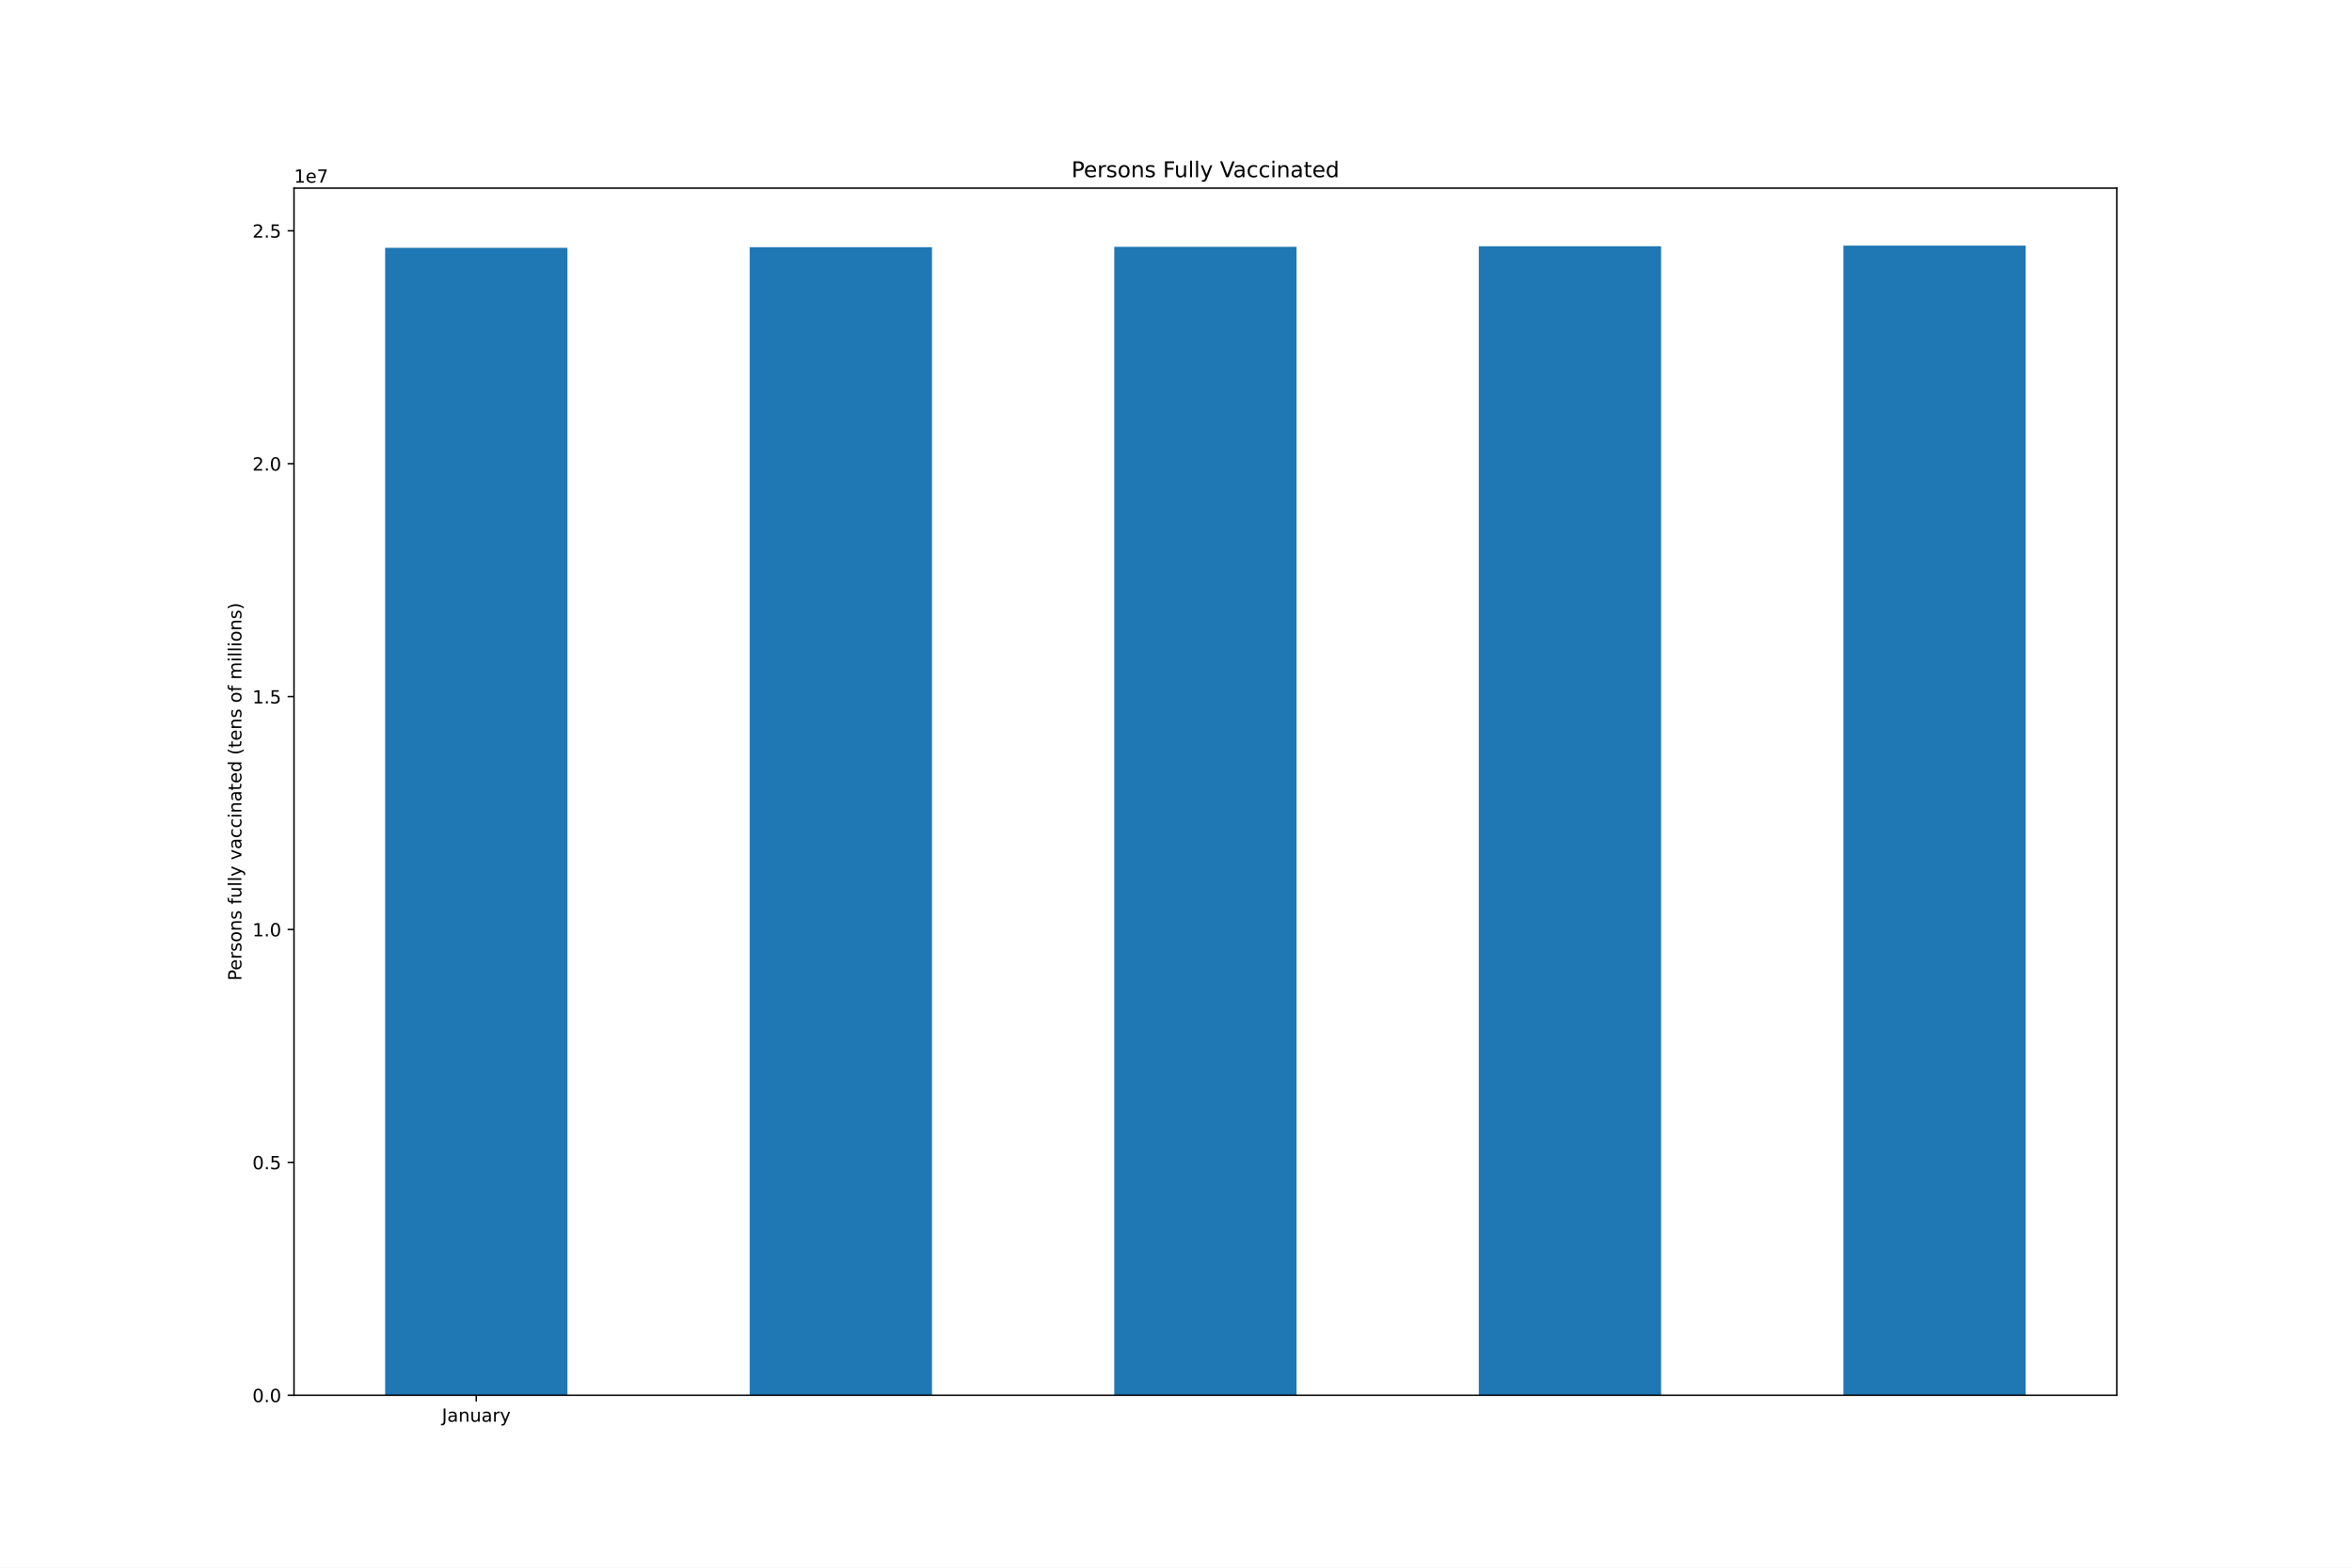
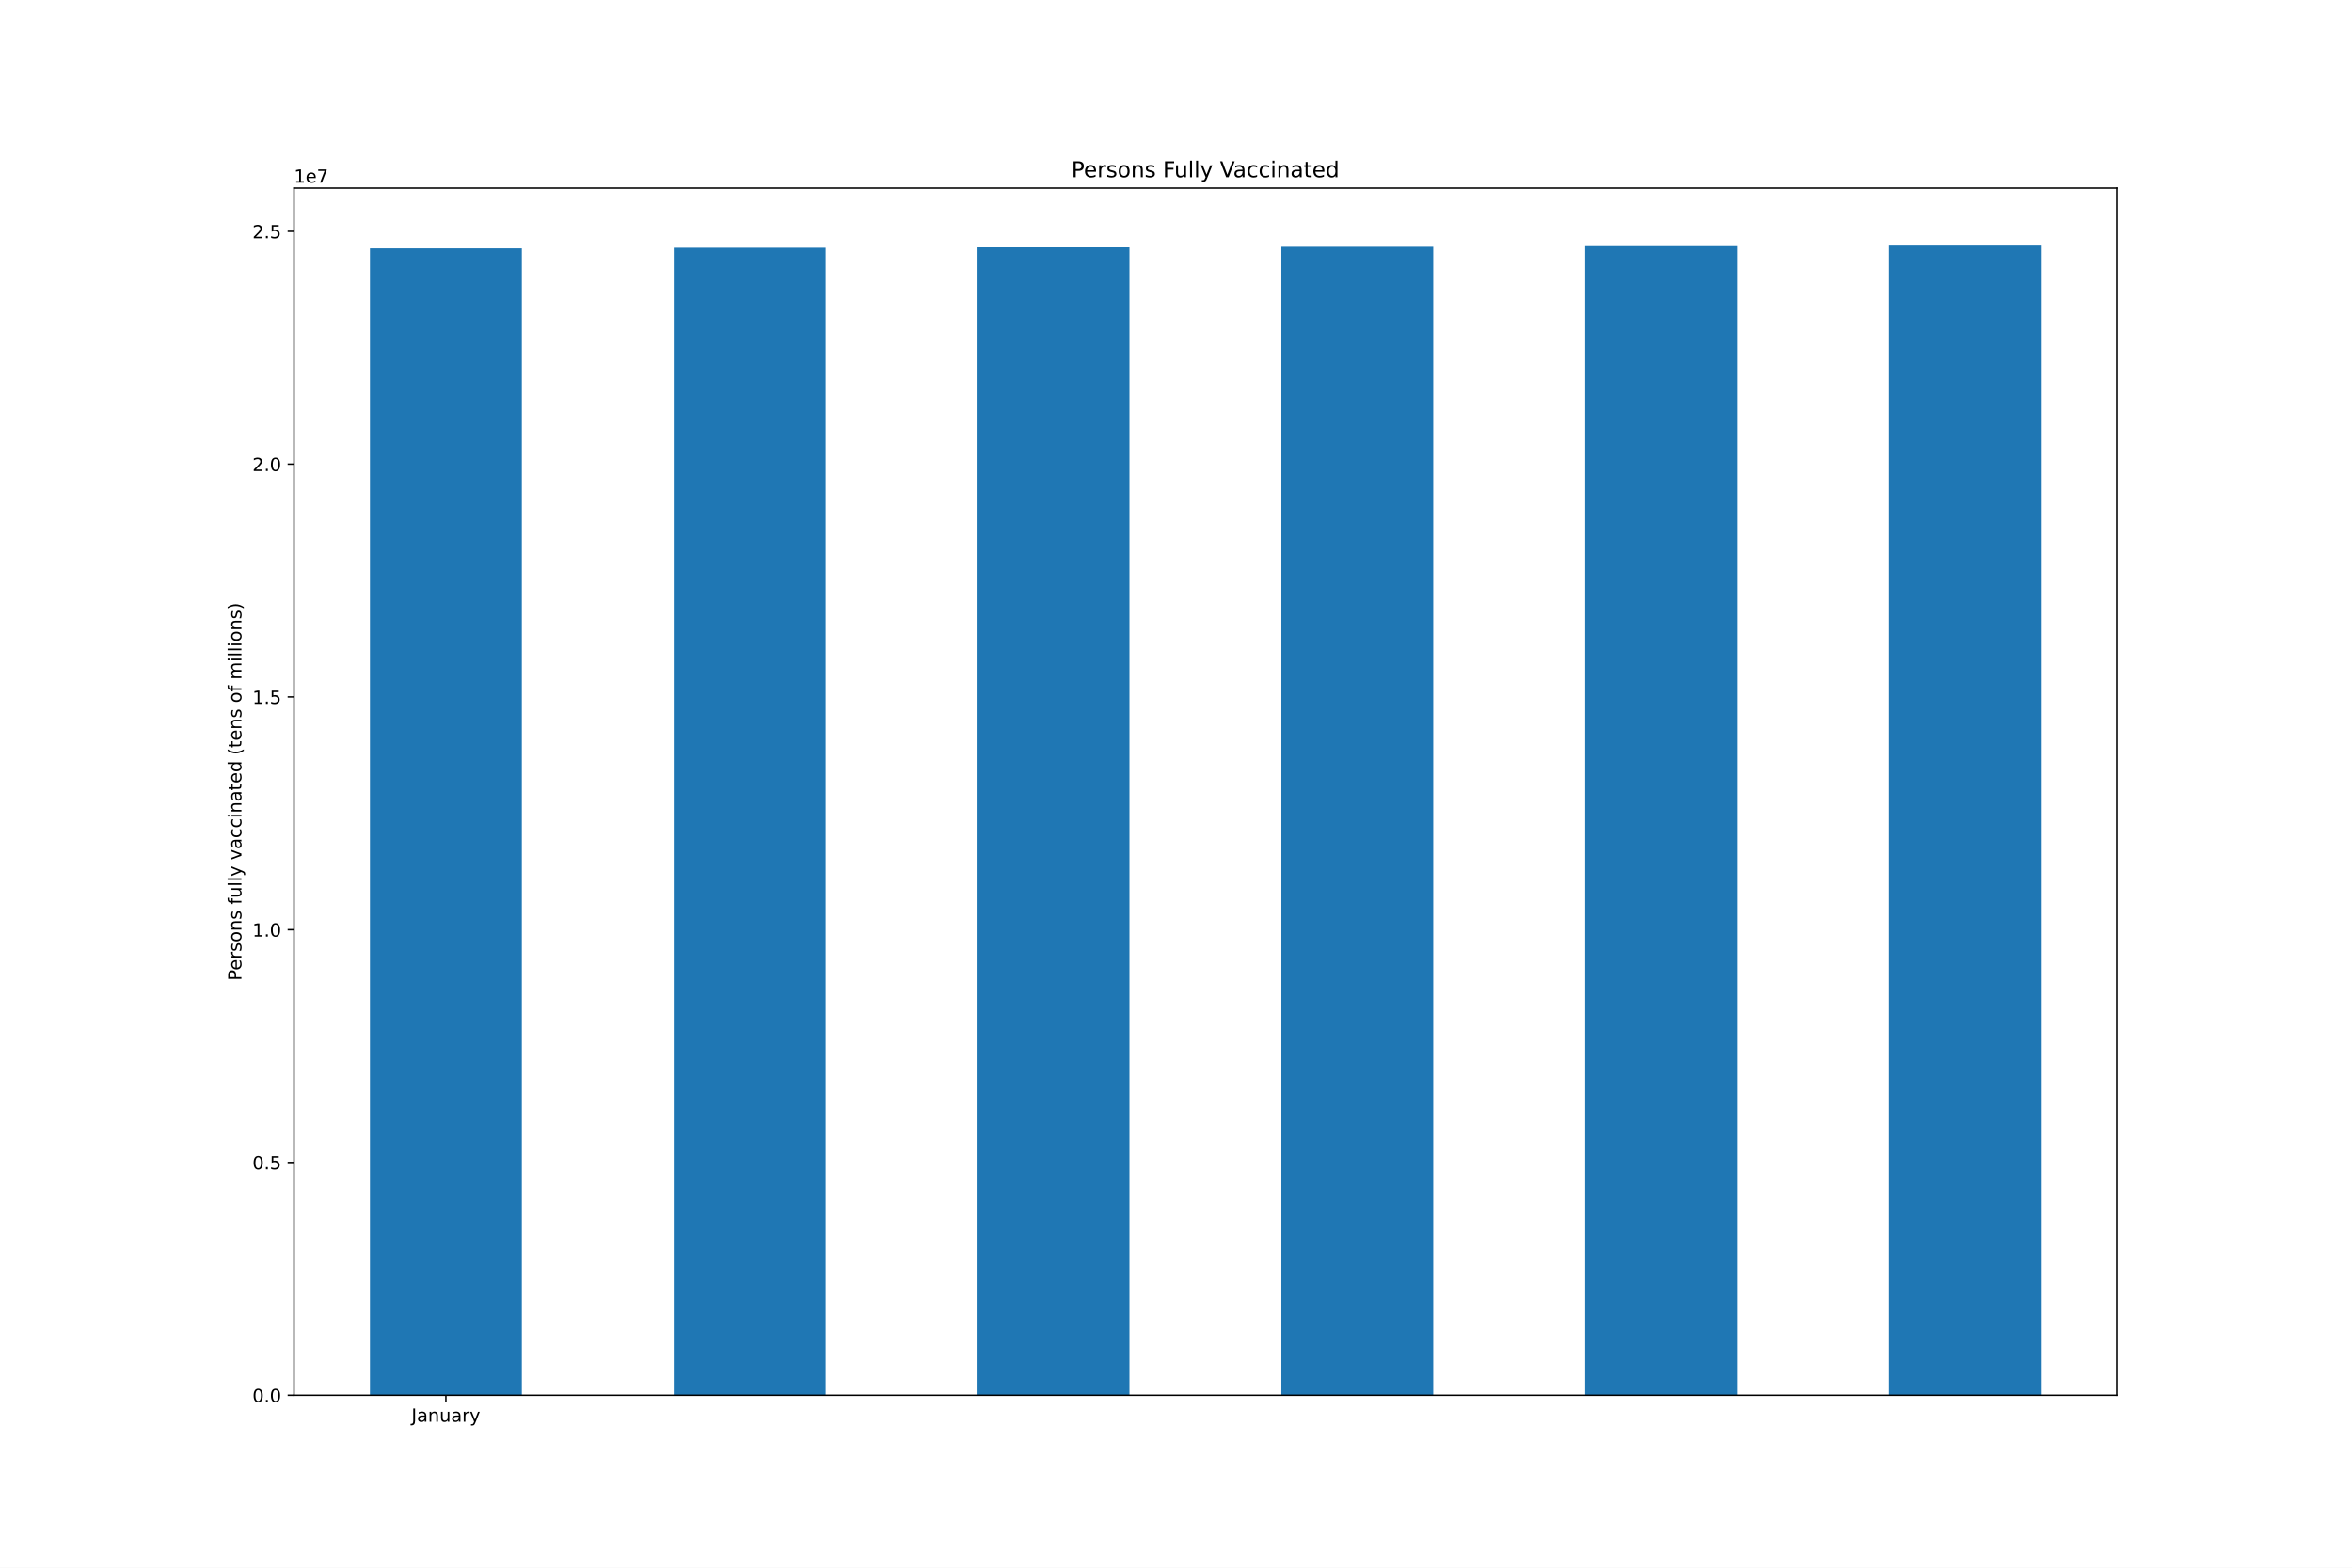
<svg xmlns="http://www.w3.org/2000/svg" xmlns:xlink="http://www.w3.org/1999/xlink" height="864pt" version="1.1" viewBox="0 0 1296 864" width="1296pt">
  <defs>
    <style type="text/css">*{stroke-linecap:butt;stroke-linejoin:round;}</style>
  </defs>
  <g id="figure_1">
    <g id="patch_1">
      <path d="M 0 864  L 1296 864  L 1296 0  L 0 0  z " style="fill:#ffffff;" />
    </g>
    <g id="axes_1">
      <g id="patch_2">
        <path d="M 162 768.96  L 1166.4 768.96  L 1166.4 103.68  L 162 103.68  z " style="fill:#ffffff;" />
      </g>
      <g id="patch_3">
-         <path clip-path="url(#p75fa2c2e82)" d="M 212.22 768.96  L 312.66 768.96  L 312.66 136.567  L 212.22 136.567  z " style="fill:#1f77b4;" />
+         <path clip-path="url(#p92b4bd2af1)" d="M 203.85 768.96  L 287.55 768.96  L 287.55 136.881  L 203.85 136.881  z " style="fill:#1f77b4;" />
      </g>
      <g id="patch_4">
-         <path clip-path="url(#p75fa2c2e82)" d="M 413.1 768.96  L 513.54 768.96  L 513.54 136.234  L 413.1 136.234  z " style="fill:#1f77b4;" />
+         <path clip-path="url(#p92b4bd2af1)" d="M 371.25 768.96  L 454.95 768.96  L 454.95 136.549  L 371.25 136.549  z " style="fill:#1f77b4;" />
      </g>
      <g id="patch_5">
-         <path clip-path="url(#p75fa2c2e82)" d="M 613.98 768.96  L 714.42 768.96  L 714.42 136.024  L 613.98 136.024  z " style="fill:#1f77b4;" />
+         <path clip-path="url(#p92b4bd2af1)" d="M 538.65 768.96  L 622.35 768.96  L 622.35 136.339  L 538.65 136.339  z " style="fill:#1f77b4;" />
      </g>
      <g id="patch_6">
-         <path clip-path="url(#p75fa2c2e82)" d="M 814.86 768.96  L 915.3 768.96  L 915.3 135.724  L 814.86 135.724  z " style="fill:#1f77b4;" />
+         <path clip-path="url(#p92b4bd2af1)" d="M 706.05 768.96  L 789.75 768.96  L 789.75 136.038  L 706.05 136.038  z " style="fill:#1f77b4;" />
      </g>
      <g id="patch_7">
-         <path clip-path="url(#p75fa2c2e82)" d="M 1015.74 768.96  L 1116.18 768.96  L 1116.18 135.36  L 1015.74 135.36  z " style="fill:#1f77b4;" />
+         <path clip-path="url(#p92b4bd2af1)" d="M 873.45 768.96  L 957.15 768.96  L 957.15 135.675  L 873.45 135.675  z " style="fill:#1f77b4;" />
+       </g>
+       <g id="patch_8">
+         <path clip-path="url(#p92b4bd2af1)" d="M 1040.85 768.96  L 1124.55 768.96  L 1124.55 135.36  L 1040.85 135.36  z " style="fill:#1f77b4;" />
      </g>
      <g id="matplotlib.axis_1">
        <g id="xtick_1">
          <g id="line2d_1">
            <defs>
-               <path d="M 0 0  L 0 3.5  " id="m566932e60f" style="stroke:#000000;stroke-width:0.8;" />
-             </defs>
-             <g>
-               <use style="stroke:#000000;stroke-width:0.8;" x="262.44" xlink:href="#m566932e60f" y="768.96" />
+               <path d="M 0 0  L 0 3.5  " id="mabdc8f0948" style="stroke:#000000;stroke-width:0.8;" />
+             </defs>
+             <g>
+               <use style="stroke:#000000;stroke-width:0.8;" x="245.7" xlink:href="#mabdc8f0948" y="768.96" />
            </g>
          </g>
          <g id="text_1">
-             <g transform="translate(243.4845 783.5584)scale(0.1 -0.1)">
+             <g transform="translate(226.7445 783.5584)scale(0.1 -0.1)">
              <defs>
                <path d="M 628 4666  L 1259 4666  L 1259 325  Q 1259 -519 939 -900  Q 619 -1281 -91 -1281  L -331 -1281  L -331 -750  L -134 -750  Q 284 -750 456 -515  Q 628 -281 628 325  L 628 4666  z " id="DejaVuSans-4a" transform="scale(0.015625)" />
                <path d="M 2194 1759  Q 1497 1759 1228 1600  Q 959 1441 959 1056  Q 959 750 1161 570  Q 1363 391 1709 391  Q 2188 391 2477 730  Q 2766 1069 2766 1631  L 2766 1759  L 2194 1759  z M 3341 1997  L 3341 0  L 2766 0  L 2766 531  Q 2569 213 2275 61  Q 1981 -91 1556 -91  Q 1019 -91 701 211  Q 384 513 384 1019  Q 384 1609 779 1909  Q 1175 2209 1959 2209  L 2766 2209  L 2766 2266  Q 2766 2663 2505 2880  Q 2244 3097 1772 3097  Q 1472 3097 1187 3025  Q 903 2953 641 2809  L 641 3341  Q 956 3463 1253 3523  Q 1550 3584 1831 3584  Q 2591 3584 2966 3190  Q 3341 2797 3341 1997  z " id="DejaVuSans-61" transform="scale(0.015625)" />
                <path d="M 3513 2113  L 3513 0  L 2938 0  L 2938 2094  Q 2938 2591 2744 2837  Q 2550 3084 2163 3084  Q 1697 3084 1428 2787  Q 1159 2491 1159 1978  L 1159 0  L 581 0  L 581 3500  L 1159 3500  L 1159 2956  Q 1366 3272 1645 3428  Q 1925 3584 2291 3584  Q 2894 3584 3203 3211  Q 3513 2838 3513 2113  z " id="DejaVuSans-6e" transform="scale(0.015625)" />
                <path d="M 544 1381  L 544 3500  L 1119 3500  L 1119 1403  Q 1119 906 1312 657  Q 1506 409 1894 409  Q 2359 409 2629 706  Q 2900 1003 2900 1516  L 2900 3500  L 3475 3500  L 3475 0  L 2900 0  L 2900 538  Q 2691 219 2414 64  Q 2138 -91 1772 -91  Q 1169 -91 856 284  Q 544 659 544 1381  z M 1991 3584  L 1991 3584  z " id="DejaVuSans-75" transform="scale(0.015625)" />
                <path d="M 2631 2963  Q 2534 3019 2420 3045  Q 2306 3072 2169 3072  Q 1681 3072 1420 2755  Q 1159 2438 1159 1844  L 1159 0  L 581 0  L 581 3500  L 1159 3500  L 1159 2956  Q 1341 3275 1631 3429  Q 1922 3584 2338 3584  Q 2397 3584 2469 3576  Q 2541 3569 2628 3553  L 2631 2963  z " id="DejaVuSans-72" transform="scale(0.015625)" />
                <path d="M 2059 -325  Q 1816 -950 1584 -1140  Q 1353 -1331 966 -1331  L 506 -1331  L 506 -850  L 844 -850  Q 1081 -850 1212 -737  Q 1344 -625 1503 -206  L 1606 56  L 191 3500  L 800 3500  L 1894 763  L 2988 3500  L 3597 3500  L 2059 -325  z " id="DejaVuSans-79" transform="scale(0.015625)" />
              </defs>
              <use xlink:href="#DejaVuSans-4a" />
              <use x="29.492" xlink:href="#DejaVuSans-61" />
              <use x="90.771" xlink:href="#DejaVuSans-6e" />
              <use x="154.15" xlink:href="#DejaVuSans-75" />
              <use x="217.529" xlink:href="#DejaVuSans-61" />
              <use x="278.809" xlink:href="#DejaVuSans-72" />
              <use x="319.922" xlink:href="#DejaVuSans-79" />
            </g>
          </g>
        </g>
      </g>
      <g id="matplotlib.axis_2">
        <g id="ytick_1">
          <g id="line2d_2">
            <defs>
-               <path d="M 0 0  L -3.5 0  " id="m7c4063cdda" style="stroke:#000000;stroke-width:0.8;" />
-             </defs>
-             <g>
-               <use style="stroke:#000000;stroke-width:0.8;" x="162" xlink:href="#m7c4063cdda" y="768.96" />
+               <path d="M 0 0  L -3.5 0  " id="mae3e663663" style="stroke:#000000;stroke-width:0.8;" />
+             </defs>
+             <g>
+               <use style="stroke:#000000;stroke-width:0.8;" x="162" xlink:href="#mae3e663663" y="768.96" />
            </g>
          </g>
          <g id="text_2">
            <g transform="translate(139.0969 772.7592)scale(0.1 -0.1)">
              <defs>
                <path d="M 2034 4250  Q 1547 4250 1301 3770  Q 1056 3291 1056 2328  Q 1056 1369 1301 889  Q 1547 409 2034 409  Q 2525 409 2770 889  Q 3016 1369 3016 2328  Q 3016 3291 2770 3770  Q 2525 4250 2034 4250  z M 2034 4750  Q 2819 4750 3233 4129  Q 3647 3509 3647 2328  Q 3647 1150 3233 529  Q 2819 -91 2034 -91  Q 1250 -91 836 529  Q 422 1150 422 2328  Q 422 3509 836 4129  Q 1250 4750 2034 4750  z " id="DejaVuSans-30" transform="scale(0.015625)" />
                <path d="M 684 794  L 1344 794  L 1344 0  L 684 0  L 684 794  z " id="DejaVuSans-2e" transform="scale(0.015625)" />
              </defs>
              <use xlink:href="#DejaVuSans-30" />
              <use x="63.623" xlink:href="#DejaVuSans-2e" />
              <use x="95.41" xlink:href="#DejaVuSans-30" />
            </g>
          </g>
        </g>
        <g id="ytick_2">
          <g id="line2d_3">
            <g>
-               <use style="stroke:#000000;stroke-width:0.8;" x="162" xlink:href="#m7c4063cdda" y="640.608" />
+               <use style="stroke:#000000;stroke-width:0.8;" x="162" xlink:href="#mae3e663663" y="640.671" />
            </g>
          </g>
          <g id="text_3">
-             <g transform="translate(139.0969 644.4069)scale(0.1 -0.1)">
+             <g transform="translate(139.0969 644.4706)scale(0.1 -0.1)">
              <defs>
                <path d="M 691 4666  L 3169 4666  L 3169 4134  L 1269 4134  L 1269 2991  Q 1406 3038 1543 3061  Q 1681 3084 1819 3084  Q 2600 3084 3056 2656  Q 3513 2228 3513 1497  Q 3513 744 3044 326  Q 2575 -91 1722 -91  Q 1428 -91 1123 -41  Q 819 9 494 109  L 494 744  Q 775 591 1075 516  Q 1375 441 1709 441  Q 2250 441 2565 725  Q 2881 1009 2881 1497  Q 2881 1984 2565 2268  Q 2250 2553 1709 2553  Q 1456 2553 1204 2497  Q 953 2441 691 2322  L 691 4666  z " id="DejaVuSans-35" transform="scale(0.015625)" />
              </defs>
              <use xlink:href="#DejaVuSans-30" />
              <use x="63.623" xlink:href="#DejaVuSans-2e" />
              <use x="95.41" xlink:href="#DejaVuSans-35" />
            </g>
          </g>
        </g>
        <g id="ytick_3">
          <g id="line2d_4">
            <g>
-               <use style="stroke:#000000;stroke-width:0.8;" x="162" xlink:href="#m7c4063cdda" y="512.255" />
+               <use style="stroke:#000000;stroke-width:0.8;" x="162" xlink:href="#mae3e663663" y="512.383" />
            </g>
          </g>
          <g id="text_4">
-             <g transform="translate(139.0969 516.0546)scale(0.1 -0.1)">
+             <g transform="translate(139.0969 516.182)scale(0.1 -0.1)">
              <defs>
                <path d="M 794 531  L 1825 531  L 1825 4091  L 703 3866  L 703 4441  L 1819 4666  L 2450 4666  L 2450 531  L 3481 531  L 3481 0  L 794 0  L 794 531  z " id="DejaVuSans-31" transform="scale(0.015625)" />
              </defs>
              <use xlink:href="#DejaVuSans-31" />
              <use x="63.623" xlink:href="#DejaVuSans-2e" />
              <use x="95.41" xlink:href="#DejaVuSans-30" />
            </g>
          </g>
        </g>
        <g id="ytick_4">
          <g id="line2d_5">
            <g>
-               <use style="stroke:#000000;stroke-width:0.8;" x="162" xlink:href="#m7c4063cdda" y="383.903" />
+               <use style="stroke:#000000;stroke-width:0.8;" x="162" xlink:href="#mae3e663663" y="384.094" />
            </g>
          </g>
          <g id="text_5">
-             <g transform="translate(139.0969 387.7022)scale(0.1 -0.1)">
+             <g transform="translate(139.0969 387.8934)scale(0.1 -0.1)">
              <use xlink:href="#DejaVuSans-31" />
              <use x="63.623" xlink:href="#DejaVuSans-2e" />
              <use x="95.41" xlink:href="#DejaVuSans-35" />
            </g>
          </g>
        </g>
        <g id="ytick_5">
          <g id="line2d_6">
            <g>
-               <use style="stroke:#000000;stroke-width:0.8;" x="162" xlink:href="#m7c4063cdda" y="255.551" />
+               <use style="stroke:#000000;stroke-width:0.8;" x="162" xlink:href="#mae3e663663" y="255.806" />
            </g>
          </g>
          <g id="text_6">
-             <g transform="translate(139.0969 259.3499)scale(0.1 -0.1)">
+             <g transform="translate(139.0969 259.6047)scale(0.1 -0.1)">
              <defs>
                <path d="M 1228 531  L 3431 531  L 3431 0  L 469 0  L 469 531  Q 828 903 1448 1529  Q 2069 2156 2228 2338  Q 2531 2678 2651 2914  Q 2772 3150 2772 3378  Q 2772 3750 2511 3984  Q 2250 4219 1831 4219  Q 1534 4219 1204 4116  Q 875 4013 500 3803  L 500 4441  Q 881 4594 1212 4672  Q 1544 4750 1819 4750  Q 2544 4750 2975 4387  Q 3406 4025 3406 3419  Q 3406 3131 3298 2873  Q 3191 2616 2906 2266  Q 2828 2175 2409 1742  Q 1991 1309 1228 531  z " id="DejaVuSans-32" transform="scale(0.015625)" />
              </defs>
              <use xlink:href="#DejaVuSans-32" />
              <use x="63.623" xlink:href="#DejaVuSans-2e" />
              <use x="95.41" xlink:href="#DejaVuSans-30" />
            </g>
          </g>
        </g>
        <g id="ytick_6">
          <g id="line2d_7">
            <g>
-               <use style="stroke:#000000;stroke-width:0.8;" x="162" xlink:href="#m7c4063cdda" y="127.198" />
+               <use style="stroke:#000000;stroke-width:0.8;" x="162" xlink:href="#mae3e663663" y="127.517" />
            </g>
          </g>
          <g id="text_7">
-             <g transform="translate(139.0969 130.9976)scale(0.1 -0.1)">
+             <g transform="translate(139.0969 131.3161)scale(0.1 -0.1)">
              <use xlink:href="#DejaVuSans-32" />
              <use x="63.623" xlink:href="#DejaVuSans-2e" />
              <use x="95.41" xlink:href="#DejaVuSans-35" />
            </g>
          </g>
        </g>
        <g id="text_8">
          <g transform="translate(133.0172 540.4802)rotate(-90)scale(0.1 -0.1)">
            <defs>
              <path d="M 1259 4147  L 1259 2394  L 2053 2394  Q 2494 2394 2734 2622  Q 2975 2850 2975 3272  Q 2975 3691 2734 3919  Q 2494 4147 2053 4147  L 1259 4147  z M 628 4666  L 2053 4666  Q 2838 4666 3239 4311  Q 3641 3956 3641 3272  Q 3641 2581 3239 2228  Q 2838 1875 2053 1875  L 1259 1875  L 1259 0  L 628 0  L 628 4666  z " id="DejaVuSans-50" transform="scale(0.015625)" />
              <path d="M 3597 1894  L 3597 1613  L 953 1613  Q 991 1019 1311 708  Q 1631 397 2203 397  Q 2534 397 2845 478  Q 3156 559 3463 722  L 3463 178  Q 3153 47 2828 -22  Q 2503 -91 2169 -91  Q 1331 -91 842 396  Q 353 884 353 1716  Q 353 2575 817 3079  Q 1281 3584 2069 3584  Q 2775 3584 3186 3129  Q 3597 2675 3597 1894  z M 3022 2063  Q 3016 2534 2758 2815  Q 2500 3097 2075 3097  Q 1594 3097 1305 2825  Q 1016 2553 972 2059  L 3022 2063  z " id="DejaVuSans-65" transform="scale(0.015625)" />
              <path d="M 2834 3397  L 2834 2853  Q 2591 2978 2328 3040  Q 2066 3103 1784 3103  Q 1356 3103 1142 2972  Q 928 2841 928 2578  Q 928 2378 1081 2264  Q 1234 2150 1697 2047  L 1894 2003  Q 2506 1872 2764 1633  Q 3022 1394 3022 966  Q 3022 478 2636 193  Q 2250 -91 1575 -91  Q 1294 -91 989 -36  Q 684 19 347 128  L 347 722  Q 666 556 975 473  Q 1284 391 1588 391  Q 1994 391 2212 530  Q 2431 669 2431 922  Q 2431 1156 2273 1281  Q 2116 1406 1581 1522  L 1381 1569  Q 847 1681 609 1914  Q 372 2147 372 2553  Q 372 3047 722 3315  Q 1072 3584 1716 3584  Q 2034 3584 2315 3537  Q 2597 3491 2834 3397  z " id="DejaVuSans-73" transform="scale(0.015625)" />
              <path d="M 1959 3097  Q 1497 3097 1228 2736  Q 959 2375 959 1747  Q 959 1119 1226 758  Q 1494 397 1959 397  Q 2419 397 2687 759  Q 2956 1122 2956 1747  Q 2956 2369 2687 2733  Q 2419 3097 1959 3097  z M 1959 3584  Q 2709 3584 3137 3096  Q 3566 2609 3566 1747  Q 3566 888 3137 398  Q 2709 -91 1959 -91  Q 1206 -91 779 398  Q 353 888 353 1747  Q 353 2609 779 3096  Q 1206 3584 1959 3584  z " id="DejaVuSans-6f" transform="scale(0.015625)" />
              <path id="DejaVuSans-20" transform="scale(0.015625)" />
              <path d="M 2375 4863  L 2375 4384  L 1825 4384  Q 1516 4384 1395 4259  Q 1275 4134 1275 3809  L 1275 3500  L 2222 3500  L 2222 3053  L 1275 3053  L 1275 0  L 697 0  L 697 3053  L 147 3053  L 147 3500  L 697 3500  L 697 3744  Q 697 4328 969 4595  Q 1241 4863 1831 4863  L 2375 4863  z " id="DejaVuSans-66" transform="scale(0.015625)" />
              <path d="M 603 4863  L 1178 4863  L 1178 0  L 603 0  L 603 4863  z " id="DejaVuSans-6c" transform="scale(0.015625)" />
              <path d="M 191 3500  L 800 3500  L 1894 563  L 2988 3500  L 3597 3500  L 2284 0  L 1503 0  L 191 3500  z " id="DejaVuSans-76" transform="scale(0.015625)" />
              <path d="M 3122 3366  L 3122 2828  Q 2878 2963 2633 3030  Q 2388 3097 2138 3097  Q 1578 3097 1268 2742  Q 959 2388 959 1747  Q 959 1106 1268 751  Q 1578 397 2138 397  Q 2388 397 2633 464  Q 2878 531 3122 666  L 3122 134  Q 2881 22 2623 -34  Q 2366 -91 2075 -91  Q 1284 -91 818 406  Q 353 903 353 1747  Q 353 2603 823 3093  Q 1294 3584 2113 3584  Q 2378 3584 2631 3529  Q 2884 3475 3122 3366  z " id="DejaVuSans-63" transform="scale(0.015625)" />
              <path d="M 603 3500  L 1178 3500  L 1178 0  L 603 0  L 603 3500  z M 603 4863  L 1178 4863  L 1178 4134  L 603 4134  L 603 4863  z " id="DejaVuSans-69" transform="scale(0.015625)" />
              <path d="M 1172 4494  L 1172 3500  L 2356 3500  L 2356 3053  L 1172 3053  L 1172 1153  Q 1172 725 1289 603  Q 1406 481 1766 481  L 2356 481  L 2356 0  L 1766 0  Q 1100 0 847 248  Q 594 497 594 1153  L 594 3053  L 172 3053  L 172 3500  L 594 3500  L 594 4494  L 1172 4494  z " id="DejaVuSans-74" transform="scale(0.015625)" />
              <path d="M 2906 2969  L 2906 4863  L 3481 4863  L 3481 0  L 2906 0  L 2906 525  Q 2725 213 2448 61  Q 2172 -91 1784 -91  Q 1150 -91 751 415  Q 353 922 353 1747  Q 353 2572 751 3078  Q 1150 3584 1784 3584  Q 2172 3584 2448 3432  Q 2725 3281 2906 2969  z M 947 1747  Q 947 1113 1208 752  Q 1469 391 1925 391  Q 2381 391 2643 752  Q 2906 1113 2906 1747  Q 2906 2381 2643 2742  Q 2381 3103 1925 3103  Q 1469 3103 1208 2742  Q 947 2381 947 1747  z " id="DejaVuSans-64" transform="scale(0.015625)" />
              <path d="M 1984 4856  Q 1566 4138 1362 3434  Q 1159 2731 1159 2009  Q 1159 1288 1364 580  Q 1569 -128 1984 -844  L 1484 -844  Q 1016 -109 783 600  Q 550 1309 550 2009  Q 550 2706 781 3412  Q 1013 4119 1484 4856  L 1984 4856  z " id="DejaVuSans-28" transform="scale(0.015625)" />
              <path d="M 3328 2828  Q 3544 3216 3844 3400  Q 4144 3584 4550 3584  Q 5097 3584 5394 3201  Q 5691 2819 5691 2113  L 5691 0  L 5113 0  L 5113 2094  Q 5113 2597 4934 2840  Q 4756 3084 4391 3084  Q 3944 3084 3684 2787  Q 3425 2491 3425 1978  L 3425 0  L 2847 0  L 2847 2094  Q 2847 2600 2669 2842  Q 2491 3084 2119 3084  Q 1678 3084 1418 2786  Q 1159 2488 1159 1978  L 1159 0  L 581 0  L 581 3500  L 1159 3500  L 1159 2956  Q 1356 3278 1631 3431  Q 1906 3584 2284 3584  Q 2666 3584 2933 3390  Q 3200 3197 3328 2828  z " id="DejaVuSans-6d" transform="scale(0.015625)" />
              <path d="M 513 4856  L 1013 4856  Q 1481 4119 1714 3412  Q 1947 2706 1947 2009  Q 1947 1309 1714 600  Q 1481 -109 1013 -844  L 513 -844  Q 928 -128 1133 580  Q 1338 1288 1338 2009  Q 1338 2731 1133 3434  Q 928 4138 513 4856  z " id="DejaVuSans-29" transform="scale(0.015625)" />
            </defs>
            <use xlink:href="#DejaVuSans-50" />
            <use x="56.678" xlink:href="#DejaVuSans-65" />
            <use x="118.201" xlink:href="#DejaVuSans-72" />
            <use x="159.314" xlink:href="#DejaVuSans-73" />
            <use x="211.414" xlink:href="#DejaVuSans-6f" />
            <use x="272.596" xlink:href="#DejaVuSans-6e" />
            <use x="335.975" xlink:href="#DejaVuSans-73" />
            <use x="388.074" xlink:href="#DejaVuSans-20" />
            <use x="419.861" xlink:href="#DejaVuSans-66" />
            <use x="455.066" xlink:href="#DejaVuSans-75" />
            <use x="518.445" xlink:href="#DejaVuSans-6c" />
            <use x="546.229" xlink:href="#DejaVuSans-6c" />
            <use x="574.012" xlink:href="#DejaVuSans-79" />
            <use x="633.191" xlink:href="#DejaVuSans-20" />
            <use x="664.979" xlink:href="#DejaVuSans-76" />
            <use x="724.158" xlink:href="#DejaVuSans-61" />
            <use x="785.438" xlink:href="#DejaVuSans-63" />
            <use x="840.418" xlink:href="#DejaVuSans-63" />
            <use x="895.398" xlink:href="#DejaVuSans-69" />
            <use x="923.182" xlink:href="#DejaVuSans-6e" />
            <use x="986.561" xlink:href="#DejaVuSans-61" />
            <use x="1047.84" xlink:href="#DejaVuSans-74" />
            <use x="1087.049" xlink:href="#DejaVuSans-65" />
            <use x="1148.572" xlink:href="#DejaVuSans-64" />
            <use x="1212.049" xlink:href="#DejaVuSans-20" />
            <use x="1243.836" xlink:href="#DejaVuSans-28" />
            <use x="1282.85" xlink:href="#DejaVuSans-74" />
            <use x="1322.059" xlink:href="#DejaVuSans-65" />
            <use x="1383.582" xlink:href="#DejaVuSans-6e" />
            <use x="1446.961" xlink:href="#DejaVuSans-73" />
            <use x="1499.061" xlink:href="#DejaVuSans-20" />
            <use x="1530.848" xlink:href="#DejaVuSans-6f" />
            <use x="1592.029" xlink:href="#DejaVuSans-66" />
            <use x="1627.234" xlink:href="#DejaVuSans-20" />
            <use x="1659.021" xlink:href="#DejaVuSans-6d" />
            <use x="1756.434" xlink:href="#DejaVuSans-69" />
            <use x="1784.217" xlink:href="#DejaVuSans-6c" />
            <use x="1812" xlink:href="#DejaVuSans-6c" />
            <use x="1839.783" xlink:href="#DejaVuSans-69" />
            <use x="1867.566" xlink:href="#DejaVuSans-6f" />
            <use x="1928.748" xlink:href="#DejaVuSans-6e" />
            <use x="1992.127" xlink:href="#DejaVuSans-73" />
            <use x="2044.227" xlink:href="#DejaVuSans-29" />
          </g>
        </g>
        <g id="text_9">
          <g transform="translate(162 100.68)scale(0.1 -0.1)">
            <defs>
              <path d="M 525 4666  L 3525 4666  L 3525 4397  L 1831 0  L 1172 0  L 2766 4134  L 525 4134  L 525 4666  z " id="DejaVuSans-37" transform="scale(0.015625)" />
            </defs>
            <use xlink:href="#DejaVuSans-31" />
            <use x="63.623" xlink:href="#DejaVuSans-65" />
            <use x="125.146" xlink:href="#DejaVuSans-37" />
          </g>
        </g>
      </g>
-       <g id="patch_8">
+       <g id="patch_9">
        <path d="M 162 768.96  L 162 103.68  " style="fill:none;stroke:#000000;stroke-linecap:square;stroke-linejoin:miter;stroke-width:0.8;" />
      </g>
-       <g id="patch_9">
+       <g id="patch_10">
        <path d="M 1166.4 768.96  L 1166.4 103.68  " style="fill:none;stroke:#000000;stroke-linecap:square;stroke-linejoin:miter;stroke-width:0.8;" />
      </g>
-       <g id="patch_10">
+       <g id="patch_11">
        <path d="M 162 768.96  L 1166.4 768.96  " style="fill:none;stroke:#000000;stroke-linecap:square;stroke-linejoin:miter;stroke-width:0.8;" />
      </g>
-       <g id="patch_11">
+       <g id="patch_12">
        <path d="M 162 103.68  L 1166.4 103.68  " style="fill:none;stroke:#000000;stroke-linecap:square;stroke-linejoin:miter;stroke-width:0.8;" />
      </g>
      <g id="text_10">
        <g transform="translate(590.3803 97.68)scale(0.12 -0.12)">
          <defs>
            <path d="M 628 4666  L 3309 4666  L 3309 4134  L 1259 4134  L 1259 2759  L 3109 2759  L 3109 2228  L 1259 2228  L 1259 0  L 628 0  L 628 4666  z " id="DejaVuSans-46" transform="scale(0.015625)" />
            <path d="M 1831 0  L 50 4666  L 709 4666  L 2188 738  L 3669 4666  L 4325 4666  L 2547 0  L 1831 0  z " id="DejaVuSans-56" transform="scale(0.015625)" />
          </defs>
          <use xlink:href="#DejaVuSans-50" />
          <use x="56.678" xlink:href="#DejaVuSans-65" />
          <use x="118.201" xlink:href="#DejaVuSans-72" />
          <use x="159.314" xlink:href="#DejaVuSans-73" />
          <use x="211.414" xlink:href="#DejaVuSans-6f" />
          <use x="272.596" xlink:href="#DejaVuSans-6e" />
          <use x="335.975" xlink:href="#DejaVuSans-73" />
          <use x="388.074" xlink:href="#DejaVuSans-20" />
          <use x="419.861" xlink:href="#DejaVuSans-46" />
          <use x="471.881" xlink:href="#DejaVuSans-75" />
          <use x="535.26" xlink:href="#DejaVuSans-6c" />
          <use x="563.043" xlink:href="#DejaVuSans-6c" />
          <use x="590.826" xlink:href="#DejaVuSans-79" />
          <use x="650.006" xlink:href="#DejaVuSans-20" />
          <use x="681.793" xlink:href="#DejaVuSans-56" />
          <use x="742.451" xlink:href="#DejaVuSans-61" />
          <use x="803.73" xlink:href="#DejaVuSans-63" />
          <use x="858.711" xlink:href="#DejaVuSans-63" />
          <use x="913.691" xlink:href="#DejaVuSans-69" />
          <use x="941.475" xlink:href="#DejaVuSans-6e" />
          <use x="1004.854" xlink:href="#DejaVuSans-61" />
          <use x="1066.133" xlink:href="#DejaVuSans-74" />
          <use x="1105.342" xlink:href="#DejaVuSans-65" />
          <use x="1166.865" xlink:href="#DejaVuSans-64" />
        </g>
      </g>
    </g>
  </g>
  <defs>
-     <clipPath id="p75fa2c2e82">
+     <clipPath id="p92b4bd2af1">
      <rect height="665.28" width="1004.4" x="162" y="103.68" />
    </clipPath>
  </defs>
</svg>
